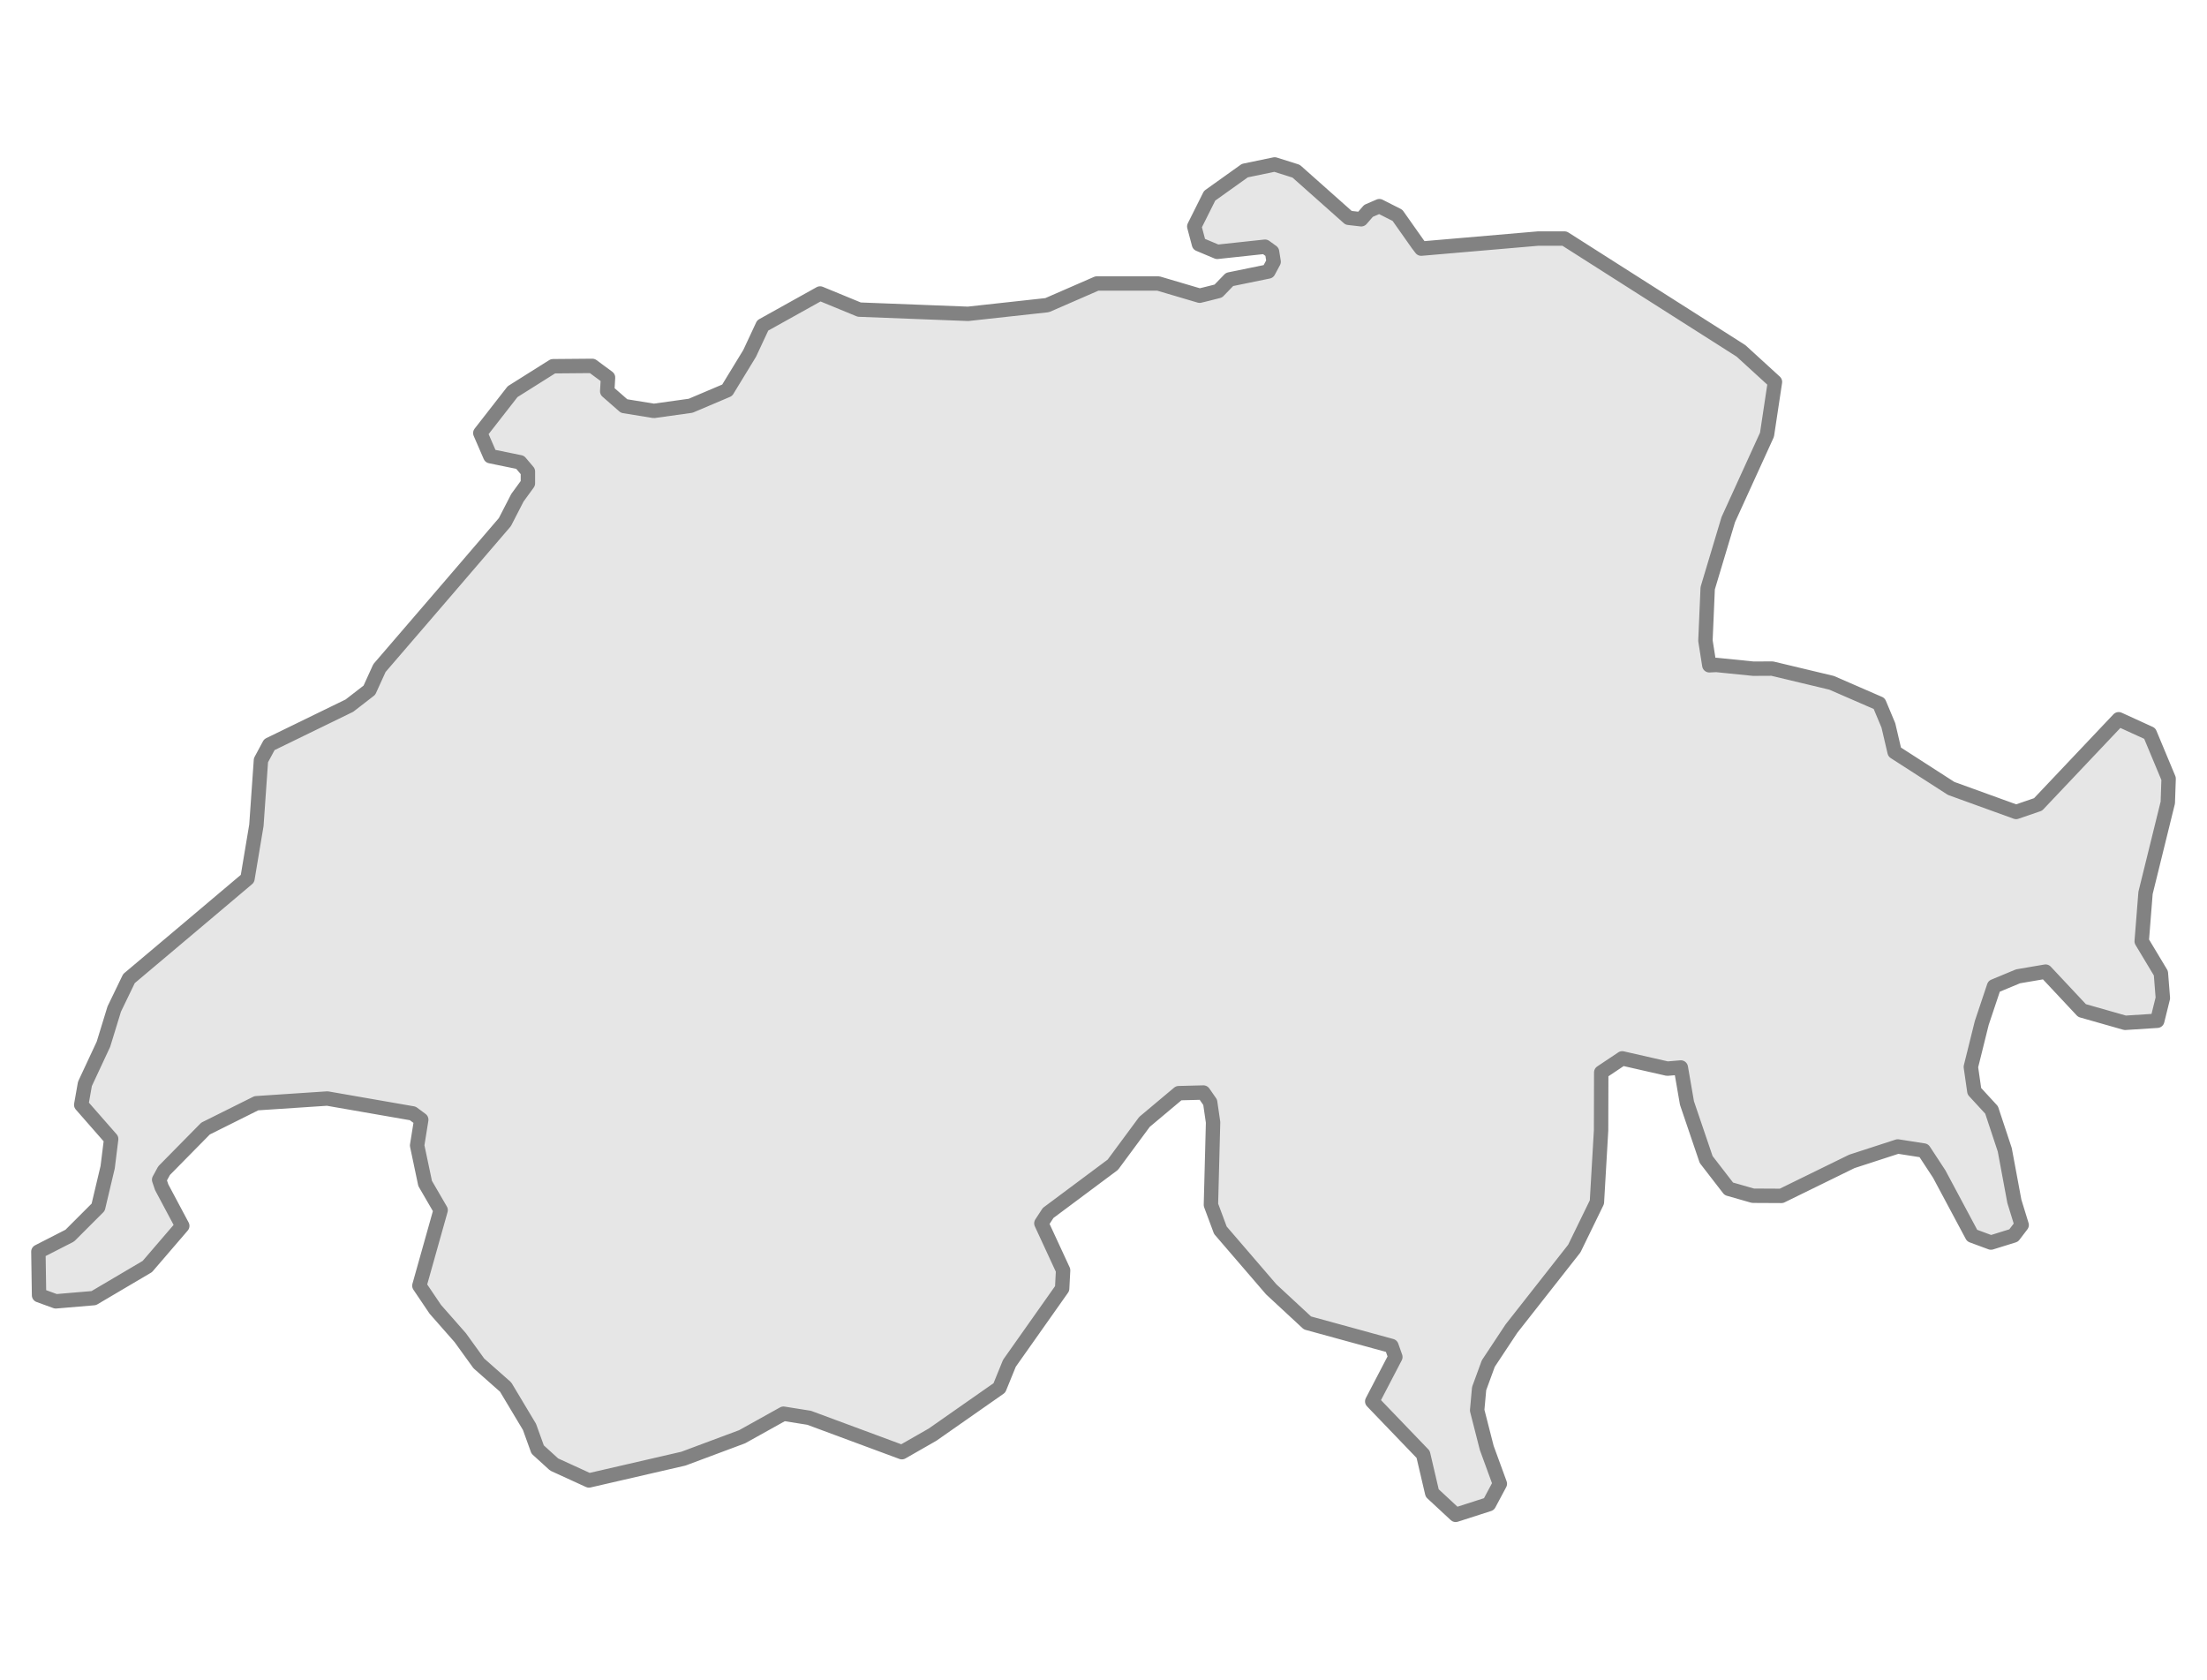
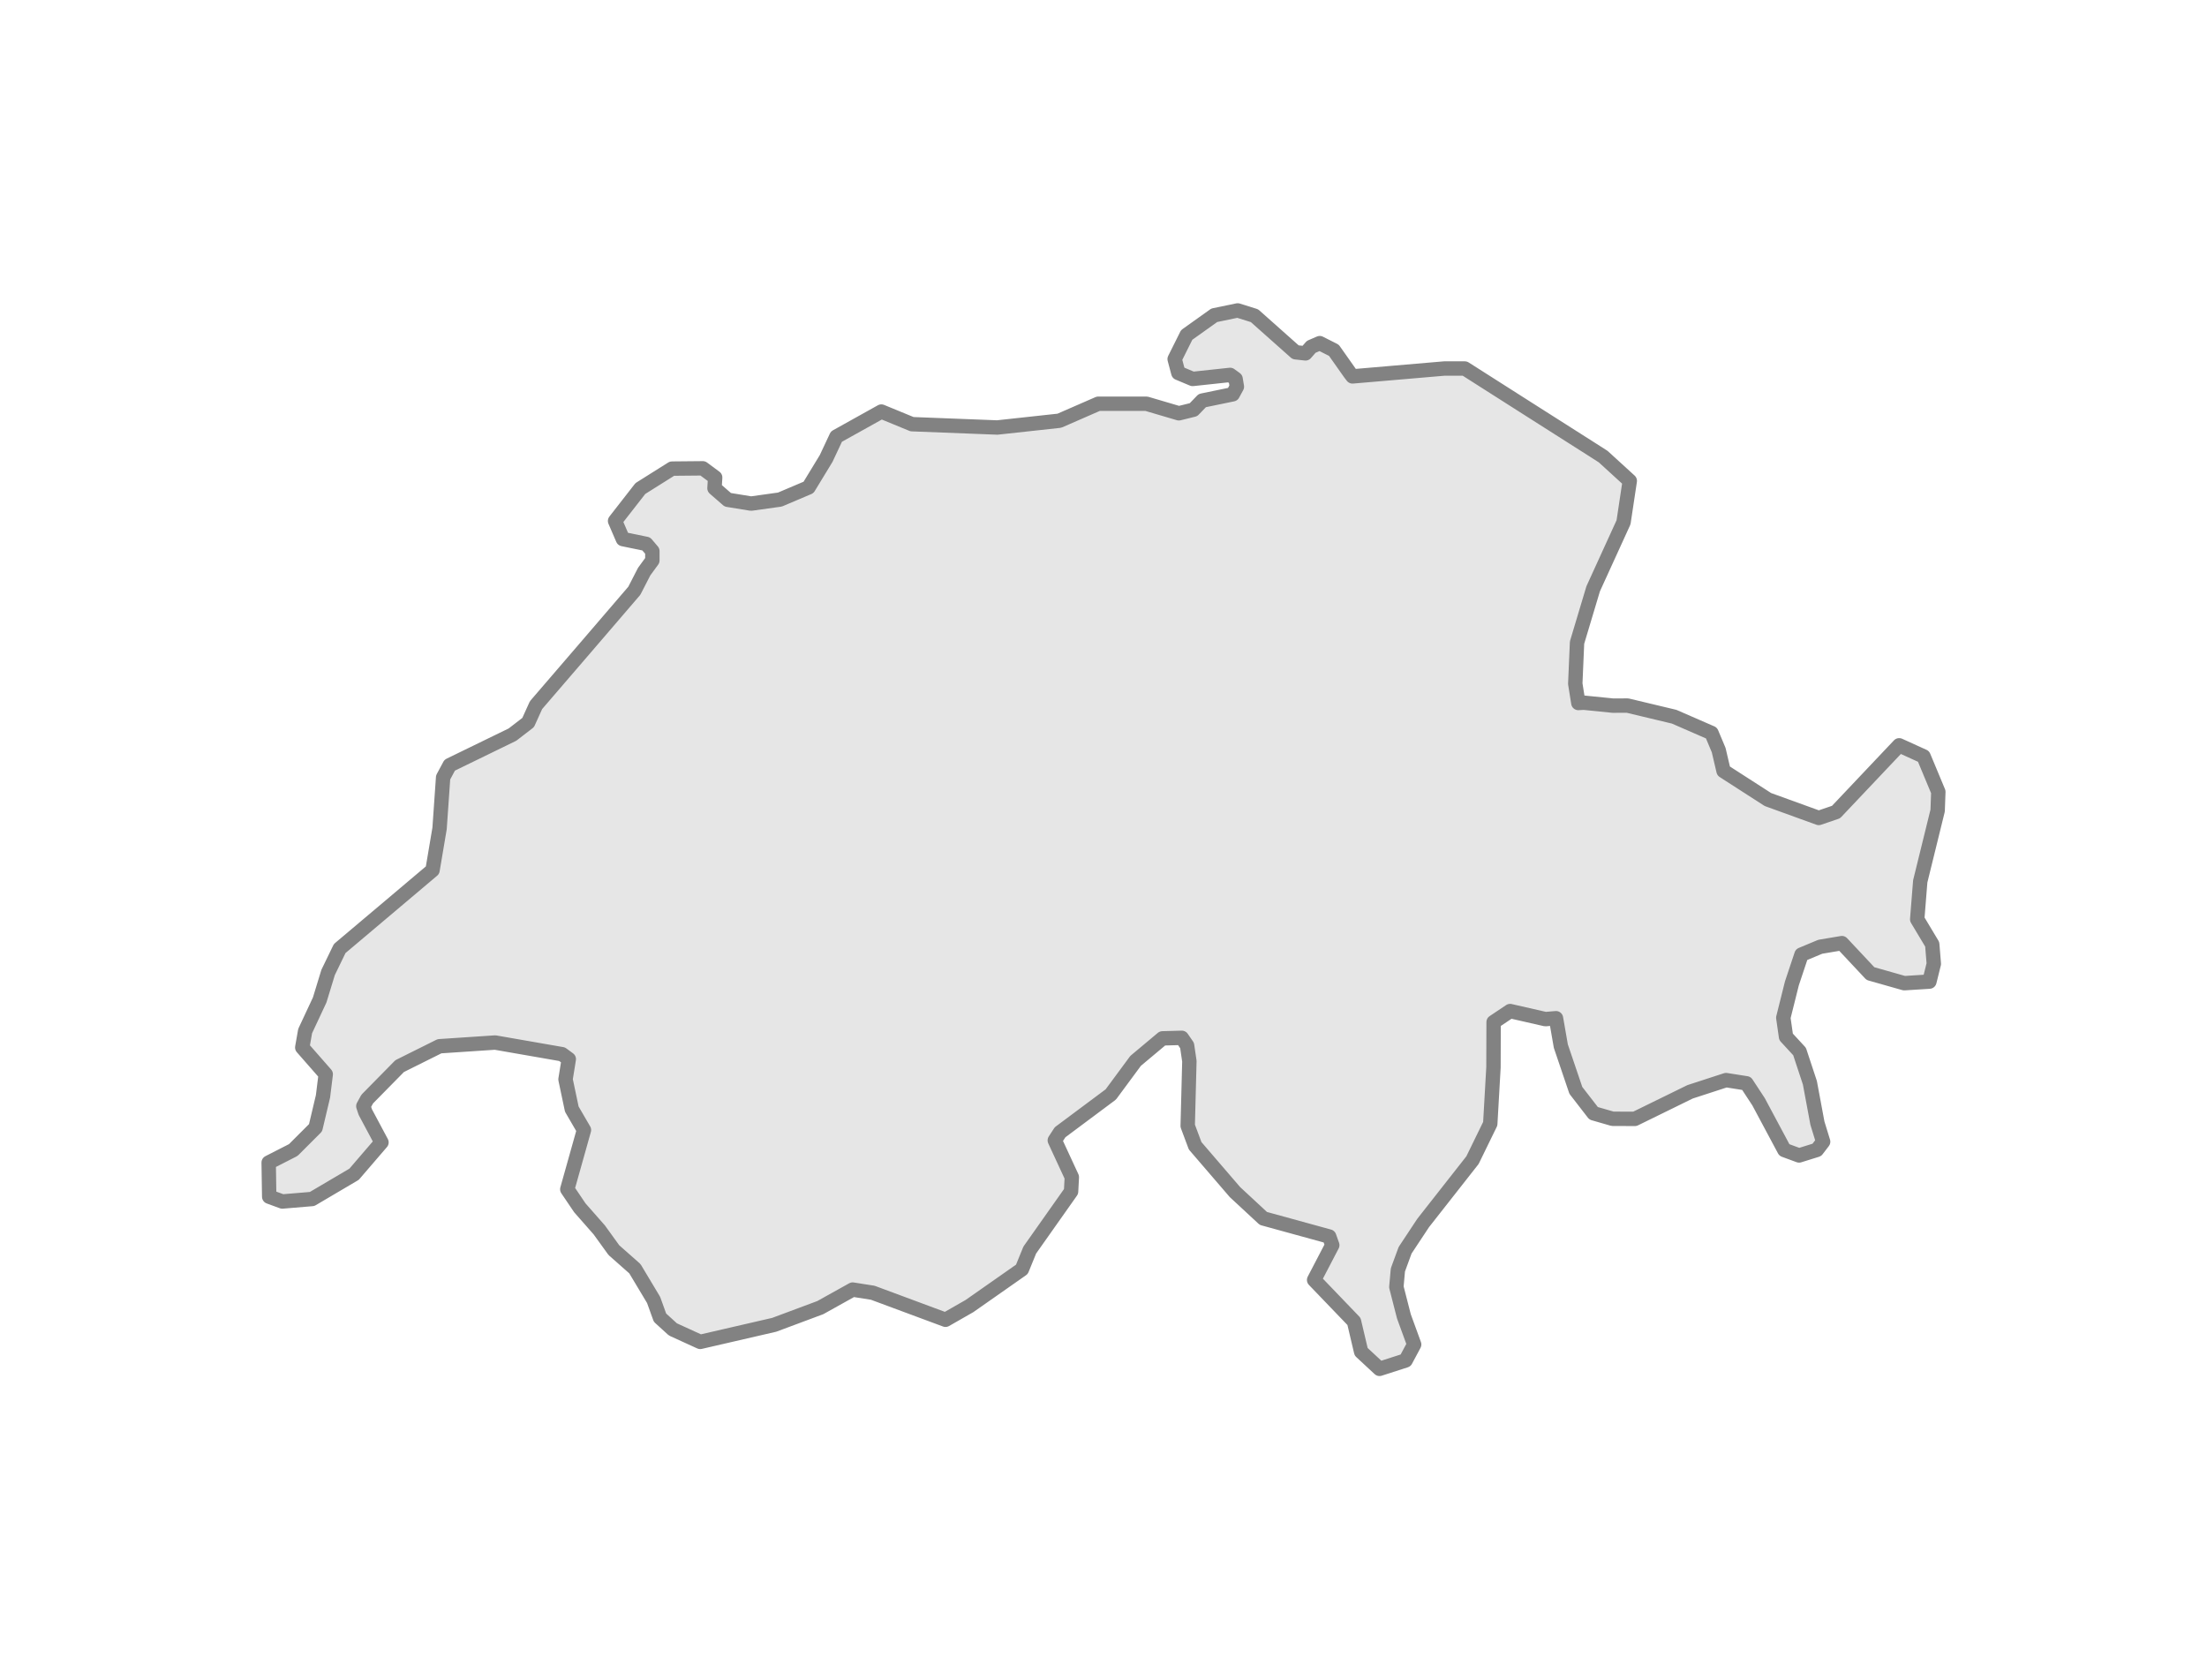
<svg xmlns="http://www.w3.org/2000/svg" width="460" height="350" viewBox="0 0 460 350" fill="none">
-   <path d="M359.87 71.22L362.88 73.14L369.95 79.6L368.29 90.61L360.22 108.3L355.93 122.6L355.46 133.53L356.27 138.66L357.72 138.59L365.44 139.37L369.36 139.35L381.75 142.31L391.68 146.63L393.59 151.19L394.89 156.74L406.68 164.33L420.21 169.23L424.79 167.66L441.59 149.91L448.07 152.87L452 162.29L451.83 167.28L447.19 186.1L446.39 196.18L450.39 202.84L450.8 208.02L449.63 212.75L442.94 213.18L433.95 210.62L426.35 202.51L420.61 203.49L415.61 205.57L413.05 213.22L410.78 222.37L411.51 227.44L415.1 231.34L417.85 239.65L419.85 250.39L421.37 255.32L419.7 257.51L414.97 258.98L411.05 257.53L404.19 244.7L400.98 239.8L395.55 238.95L385.98 242.06L371.3 249.25L365.37 249.22L360.33 247.78L355.61 241.67L351.61 229.9L350.33 222.49L347.52 222.73L338.12 220.59L333.74 223.52L333.71 235.58L332.84 250.56L328.13 260.23L315.02 276.92L310.2 284.2L308.29 289.42L307.88 293.95L309.88 301.78L312.61 309.25L310.34 313.5L303.4 315.73L298.51 311.19L296.62 303.12L286.01 292.08L290.83 282.83L290.02 280.53L272.51 275.73L264.96 268.73L254.36 256.41L252.39 251.12L252.84 233.92L252.23 229.74L250.82 227.71L245.68 227.84L238.54 233.83L231.94 242.76L218.46 252.81L217.05 254.97L221.58 264.76L221.38 268.57L210.39 284.14L208.3 289.27L194.36 299.02L187.98 302.67L168.64 295.5L163.3 294.65L154.68 299.45L142.44 304.02L122.75 308.56L115.5 305.24L112.06 302.11L110.36 297.4L105.39 289.1L99.8 284.16L95.92 278.79L90.73 272.89L87.41 267.97L91.84 252.22L88.61 246.66L86.94 238.74L87.8 233.37L86.03 232.06L68.22 228.96L53.43 229.94L42.84 235.22L34.2 243.99L33.17 245.88L33.7 247.45L37.99 255.5L30.71 263.97L19.54 270.56L11.63 271.23L8.14 269.96L8 260.88L14.55 257.53L20.46 251.62L22.44 243.27L23.17 237.39L16.93 230.27L17.7 225.91L21.56 217.64L23.81 210.31L26.88 203.96L39.2 193.58L51.58 183.13L53.44 172.01L54.39 158.45L56.14 155.2L72.83 147.07L76.99 143.85L79.09 139.24L92.22 123.98L105.23 108.82L107.85 103.73L110.03 100.74L110.03 98.27L108.4 96.35L102.2 95.08L100.11 90.26L106.84 81.63L115.26 76.33L123.44 76.26L126.73 78.69L126.56 81.55L130.08 84.63L136.28 85.64L143.95 84.57L151.56 81.34L156.25 73.65L158.97 67.83L170.93 61.17L179.09 64.53L201.76 65.41L218.26 63.6L228.61 59.09L241.44 59.09L250.04 61.63L251.56 61.26L253.93 60.66L256.27 58.24L264.37 56.58L265.46 54.55L265.13 52.48L263.67 51.42L253.71 52.49L249.9 50.89L248.92 47.2L252.12 40.8L259.46 35.56L265.68 34.27L270.15 35.68L281.09 45.4L283.71 45.7L285.23 43.95L287.5 42.97L291.27 44.88L295.51 50.89L296.22 51.82L320.61 49.72L326.09 49.72L342.64 60.26L359.87 71.22Z" fill="#E6E6E6" stroke="#828282" stroke-width="3" stroke-linejoin="round" stroke-linecap="round" fill-rule="evenodd" />
+   <path d="M331.79 93.66L334.15 95.17L339.69 100.23L338.39 108.86L332.06 122.72L328.7 133.93L328.33 142.5L328.97 146.52L330.11 146.46L336.15 147.07L339.23 147.06L348.94 149.38L356.72 152.77L358.22 156.34L359.24 160.69L368.48 166.64L379.08 170.48L382.68 169.25L395.84 155.34L400.92 157.65L404 165.04L403.86 168.95L400.23 183.7L399.6 191.6L402.73 196.82L403.06 200.88L402.14 204.59L396.9 204.92L389.85 202.92L383.9 196.57L379.39 197.33L375.48 198.96L373.48 204.96L371.69 212.12L372.26 216.1L375.08 219.16L377.23 225.67L378.8 234.09L379.99 237.96L378.68 239.67L374.98 240.82L371.91 239.69L366.53 229.63L364.01 225.79L359.76 225.12L352.26 227.56L340.75 233.2L336.1 233.18L332.15 232.04L328.45 227.26L325.32 218.03L324.31 212.22L322.11 212.41L314.75 210.73L311.31 213.03L311.28 222.48L310.61 234.22L306.91 241.8L296.63 254.89L292.86 260.59L291.36 264.68L291.04 268.23L292.61 274.36L294.75 280.22L292.97 283.55L287.53 285.3L283.7 281.74L282.21 275.42L273.9 266.77L277.68 259.52L277.04 257.72L263.32 253.95L257.4 248.46L249.1 238.81L247.55 234.66L247.9 221.18L247.42 217.91L246.32 216.31L242.29 216.42L236.69 221.11L231.52 228.11L220.95 235.99L219.85 237.68L223.4 245.35L223.24 248.34L214.63 260.54L212.99 264.56L202.07 272.21L197.07 275.07L181.91 269.44L177.72 268.78L170.97 272.54L161.37 276.12L145.94 279.68L140.25 277.08L137.56 274.63L136.23 270.94L132.33 264.43L127.95 260.56L124.91 256.35L120.85 251.73L118.24 247.87L121.71 235.52L119.18 231.17L117.87 224.96L118.55 220.75L117.15 219.72L103.2 217.29L91.61 218.06L83.3 222.2L76.54 229.07L75.73 230.55L76.14 231.79L79.51 238.1L73.8 244.74L65.05 249.9L58.84 250.42L56.11 249.42L56 242.31L61.13 239.69L65.77 235.05L67.32 228.51L67.89 223.9L63 218.32L63.6 214.9L66.63 208.42L68.39 202.67L70.8 197.7L80.45 189.56L90.15 181.37L91.62 172.66L92.36 162.03L93.73 159.48L106.81 153.11L110.08 150.59L111.72 146.97L122.01 135.01L132.21 123.13L134.26 119.14L135.97 116.8L135.97 114.86L134.69 113.36L129.83 112.36L128.2 108.58L133.47 101.82L140.07 97.67L146.48 97.61L149.06 99.52L148.92 101.76L151.69 104.17L156.55 104.96L162.56 104.12L168.52 101.59L172.19 95.56L174.33 91L183.7 85.78L190.09 88.41L207.86 89.1L220.8 87.69L228.91 84.15L238.96 84.15L245.71 86.14L246.9 85.85L248.76 85.39L250.59 83.49L256.94 82.18L257.8 80.6L257.53 78.97L256.39 78.14L248.58 78.98L245.6 77.73L244.83 74.84L247.34 69.81L253.09 65.71L257.96 64.7L261.47 65.8L270.04 73.42L272.1 73.65L273.29 72.29L275.07 71.52L278.02 73.01L281.35 77.73L281.9 78.45L301.02 76.81L305.31 76.81L318.28 85.07L331.79 93.66Z" fill="#E6E6E6" stroke="#828282" stroke-width="3" stroke-linejoin="round" stroke-linecap="round" fill-rule="evenodd" />
</svg>
